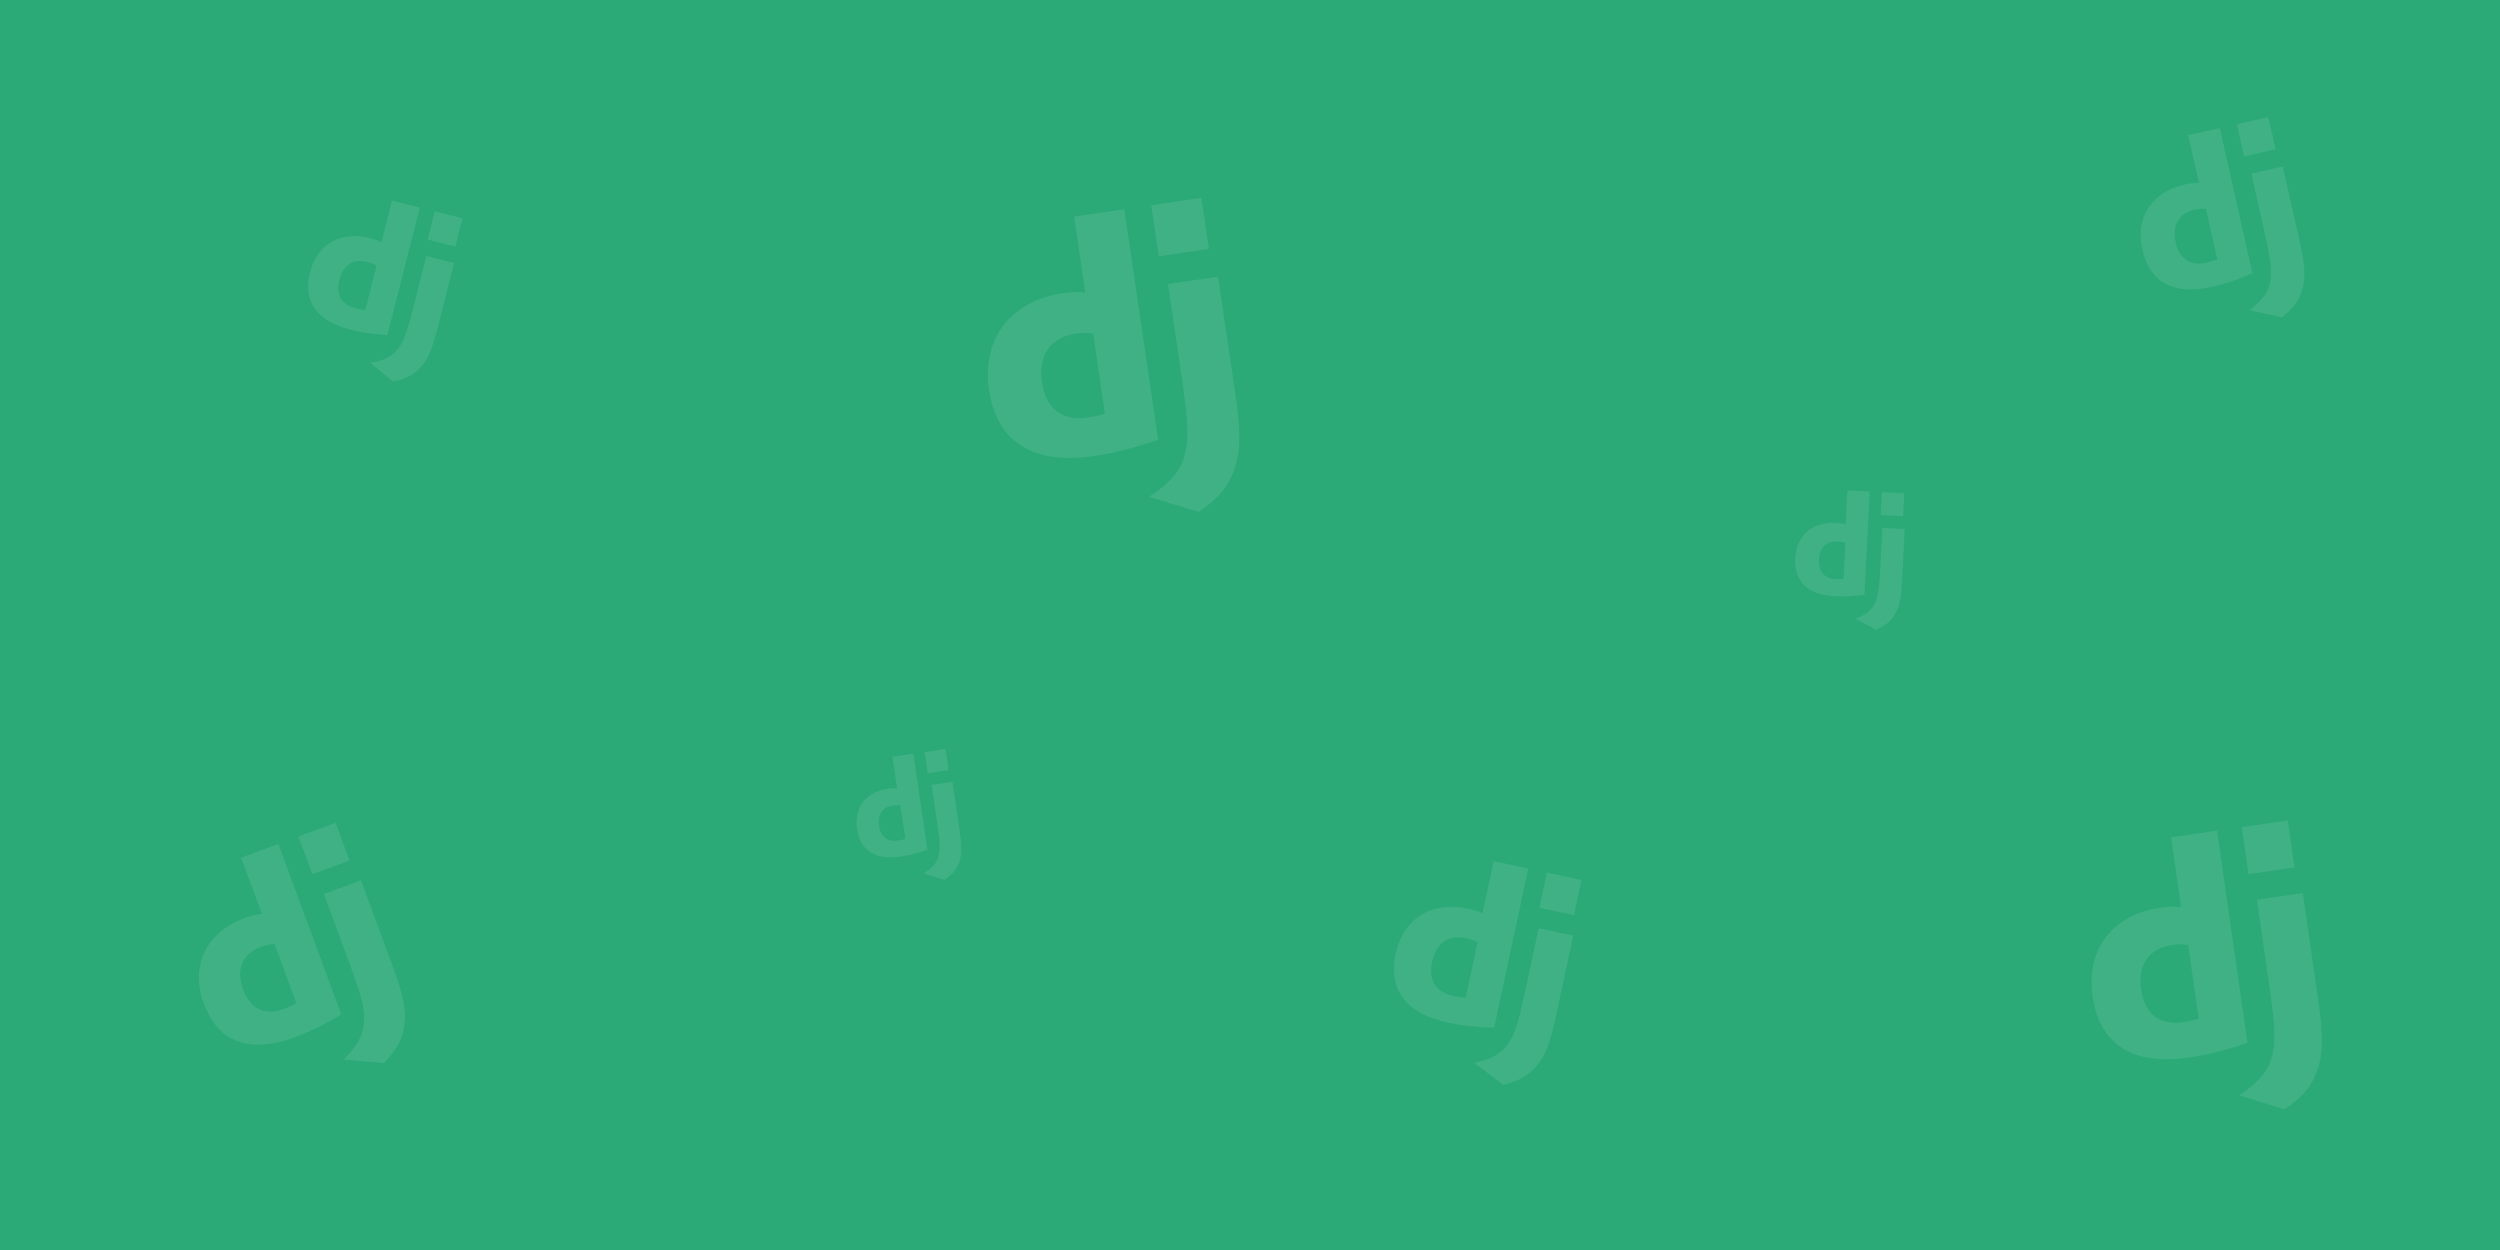
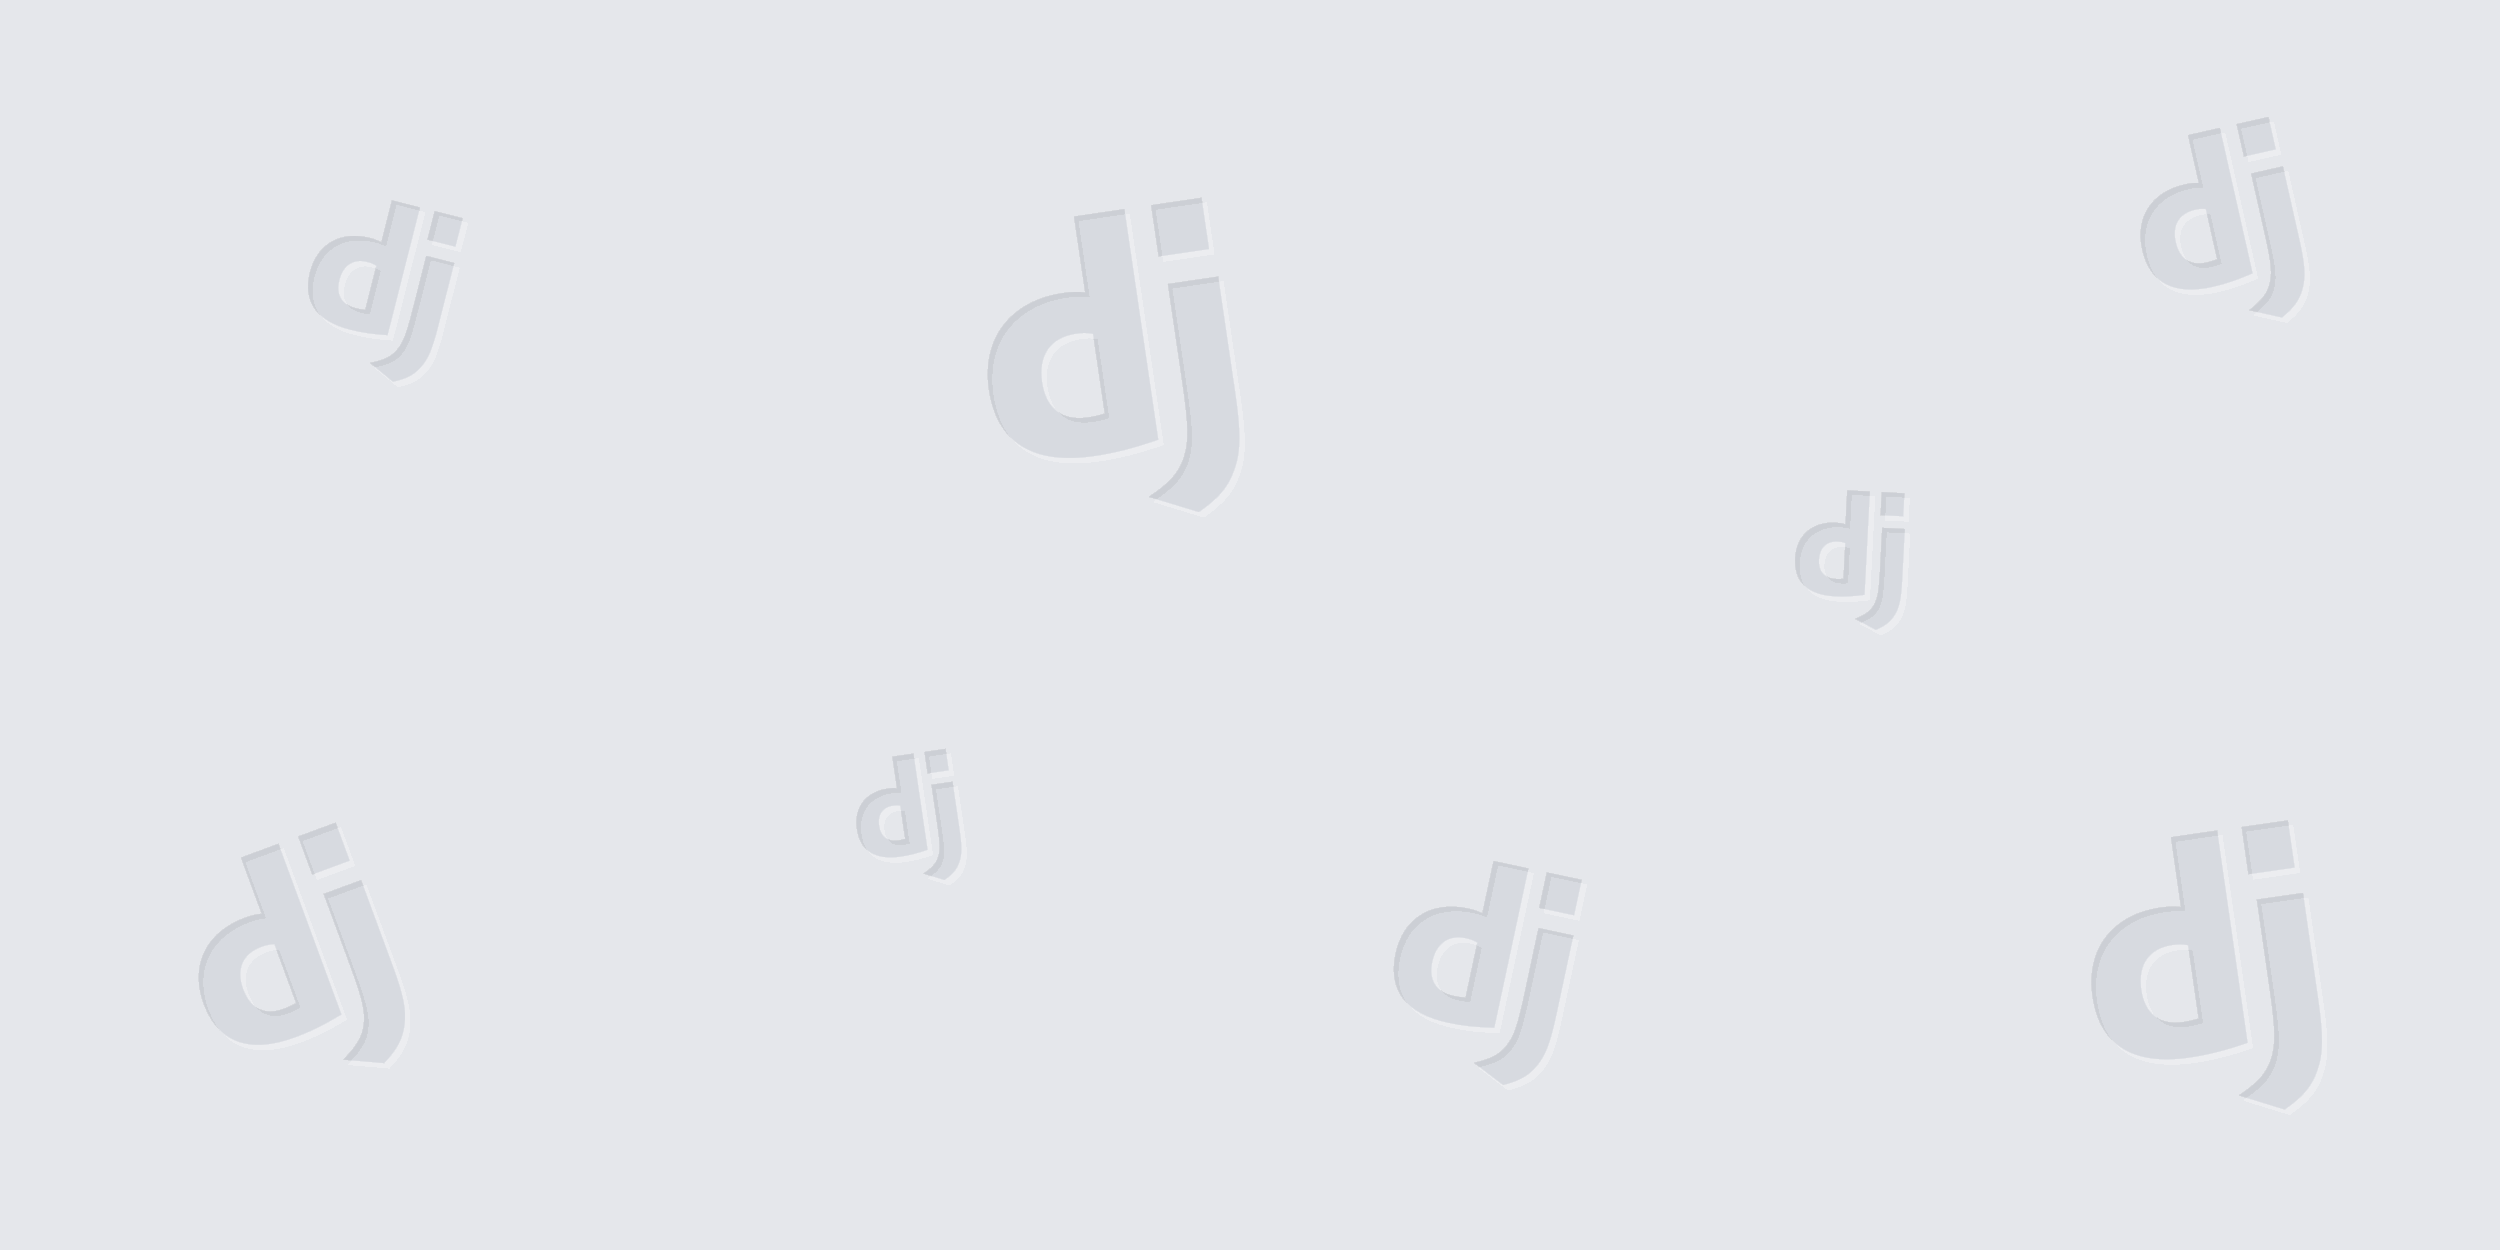
<svg xmlns="http://www.w3.org/2000/svg" width="1012" height="506" viewBox="0 0 1012 506" fill="none">
-   <rect width="1012" height="506" fill="#2BA977" />
-   <g opacity="0.1">
-     <g clip-path="url(#clip0_2727_29345)">
-       <path d="M158.69 81.145L169.944 83.998L156.853 135.647C150.811 135.278 146.459 134.632 141.867 133.468C128.126 129.97 122.529 122.008 125.523 110.198C128.407 98.82 137.868 93.359 149.629 96.34C151.454 96.802 152.807 97.299 154.378 98.155L158.69 81.145ZM152.414 107.563C151.205 106.798 150.155 106.379 148.765 106.027C143.073 104.584 138.904 107.227 137.359 113.32C135.856 119.252 138.169 123.324 143.933 124.785C145.178 125.101 146.21 125.288 147.872 125.48L152.414 107.563Z" fill="white" />
-       <path d="M183.83 106.484L177.275 132.344C175.018 141.25 173.266 145.364 170.375 148.561C167.65 151.648 164.679 153.277 159.084 154.49L149.89 146.916C155.444 145.863 158.366 144.43 160.692 141.702C163.107 138.921 164.55 135.357 167.012 125.645L172.59 103.636L183.83 106.484L183.83 106.484ZM175.973 85.526L187.227 88.378L184.325 99.829L173.071 96.976L175.973 85.526Z" fill="white" />
-     </g>
-     <g clip-path="url(#clip1_2727_29345)">
-       <path d="M361.256 306.325L369.729 305.079L375.446 343.968C371.226 345.428 368.079 346.221 364.621 346.73C354.271 348.24 348.203 344.402 346.896 335.51C345.636 326.943 350.533 320.543 359.389 319.241C360.763 319.039 361.826 318.994 363.138 319.132L361.256 306.325ZM364.465 326.097C363.425 325.918 362.592 325.93 361.545 326.084C357.259 326.714 355.168 329.696 355.842 334.283C356.499 338.75 359.228 340.868 363.568 340.23C364.506 340.092 365.262 339.927 366.448 339.587L364.465 326.097Z" fill="white" />
-       <path d="M385.558 316.461L388.421 335.932C389.406 342.638 389.379 345.936 388.315 348.933C387.334 351.808 385.771 353.759 382.304 356.171L373.896 353.616C377.381 351.326 378.965 349.522 379.776 347.004C380.634 344.426 380.607 341.59 379.532 334.277L377.096 317.705L385.559 316.461L385.558 316.461ZM374.269 304.412L382.743 303.166L384.01 311.787L375.537 313.033L374.269 304.412Z" fill="white" />
-     </g>
-     <g clip-path="url(#clip2_2727_29345)">
-       <path d="M434.794 87.668L455.122 84.68L468.835 177.973C458.713 181.475 451.162 183.378 442.869 184.597C418.037 188.221 403.481 179.014 400.346 157.683C397.324 137.131 409.072 121.777 430.316 118.654C433.612 118.17 436.161 118.06 439.311 118.393L434.794 87.668ZM442.494 135.1C439.999 134.672 437.999 134.701 435.487 135.07C425.206 136.581 420.191 143.734 421.808 154.739C423.383 165.454 429.93 170.536 440.342 169.005C442.592 168.675 444.405 168.279 447.251 167.462L442.494 135.1Z" fill="white" />
-       <path d="M493.095 111.985L499.961 158.695C502.326 174.781 502.26 182.694 499.708 189.883C497.354 196.779 493.606 201.461 485.289 207.245L465.118 201.118C473.478 195.623 477.278 191.295 479.224 185.256C481.281 179.071 481.216 172.267 478.637 154.725L472.794 114.97L493.095 111.985L493.095 111.985ZM466.013 83.079L486.341 80.091L489.381 100.773L469.053 103.761L466.013 83.079Z" fill="white" />
-     </g>
-     <g clip-path="url(#clip3_2727_29345)">
-       <path d="M97.6 347.176L112.684 341.607L138.17 410.646C130.982 414.958 125.506 417.632 119.352 419.904C100.921 426.685 88.297 422.007 82.47 406.221C76.855 391.012 83.384 377.386 99.148 371.567C101.594 370.664 103.529 370.168 105.993 369.913L97.6 347.176ZM111.115 382.159C109.135 382.235 107.608 382.581 105.745 383.269C98.115 386.085 95.424 392.359 98.43 400.503C101.358 408.432 107.187 411.255 114.913 408.403C116.583 407.787 117.907 407.191 119.955 406.108L111.115 382.159Z" fill="white" />
-       <path d="M146.145 356.324L158.906 390.89C163.3 402.794 164.521 408.849 163.722 414.752C163.027 420.4 160.909 424.581 155.47 430.344L139.042 428.925C144.56 423.376 146.774 419.456 147.294 414.529C147.876 409.473 146.733 404.287 141.941 391.305L131.08 361.885L146.146 356.324L146.145 356.324ZM120.766 338.624L135.85 333.055L141.5 348.361L126.416 353.929L120.766 338.624Z" fill="white" />
-     </g>
-     <g clip-path="url(#clip4_2727_29345)">
-       <path d="M878.829 338.911L897.471 336.235L909.802 422.12C900.514 425.307 893.587 427.03 885.982 428.122C863.209 431.367 849.889 422.844 847.07 403.207C844.353 384.287 855.162 370.202 874.644 367.405C877.667 366.971 880.004 366.879 882.89 367.196L878.829 338.911ZM885.766 382.58C883.48 382.177 881.646 382.196 879.343 382.527C869.914 383.881 865.298 390.444 866.752 400.575C868.169 410.439 874.157 415.139 883.706 413.768C885.769 413.471 887.432 413.114 890.043 412.373L885.766 382.58Z" fill="white" />
-       <path d="M932.211 361.493L938.385 404.495C940.511 419.304 940.43 426.584 938.073 433.189C935.897 439.526 932.449 443.82 924.81 449.112L906.335 443.402C914.013 438.376 917.507 434.408 919.307 428.858C921.208 423.175 921.166 416.915 918.848 400.765L913.593 364.167L932.211 361.494L932.211 361.493ZM907.46 334.801L926.101 332.124L928.835 351.164L910.193 353.841L907.46 334.801Z" fill="white" />
-     </g>
-     <g clip-path="url(#clip5_2727_29345)">
-       <path d="M747.789 198.519L756.891 198.989L754.736 240.762C750.029 241.404 746.579 241.575 742.865 241.383C731.749 240.798 726.219 235.526 726.712 225.975C727.186 216.773 733.633 211.117 743.144 211.608C744.62 211.684 745.739 211.858 747.08 212.277L747.789 198.519ZM747.01 219.821C745.962 219.417 745.09 219.256 743.965 219.198C739.362 218.961 736.558 221.635 736.303 226.563C736.056 231.361 738.461 234.141 743.123 234.381C744.131 234.433 744.954 234.419 746.263 234.312L747.01 219.821Z" fill="white" />
-       <path d="M771.032 214.171L769.953 235.086C769.581 242.289 768.864 245.725 767.128 248.629C765.504 251.424 763.466 253.134 759.345 254.927L751.105 250.506C755.219 248.843 757.249 247.291 758.621 244.834C760.054 242.323 760.618 239.358 761.023 231.503L761.942 213.702L771.032 214.171L771.032 214.171ZM761.768 199.241L770.87 199.71L770.392 208.971L761.29 208.501L761.768 199.241Z" fill="white" />
-     </g>
-     <g clip-path="url(#clip6_2727_29345)">
-       <path d="M885.751 54.714L898.564 51.824L911.827 110.627C905.545 113.35 900.824 114.929 895.597 116.108C879.944 119.621 870.219 114.458 867.186 101.013C864.264 88.059 871.009 77.703 884.398 74.683C886.476 74.214 888.096 74.021 890.119 74.08L885.751 54.714ZM892.959 84.575C891.347 84.423 890.074 84.539 888.491 84.896C882.01 86.357 879.16 91.16 880.725 98.097C882.248 104.85 886.668 107.772 893.231 106.292C894.648 105.972 895.785 105.632 897.56 104.973L892.959 84.575Z" fill="white" />
-       <path d="M924.093 67.388L930.734 96.83C933.021 106.969 933.362 112.016 932.084 116.722C930.918 121.232 928.756 124.398 923.735 128.489L910.58 125.56C915.642 121.652 917.855 118.709 918.802 114.766C919.814 110.723 919.443 106.39 916.949 95.333L911.297 70.275L924.093 67.388L924.093 67.388ZM905.429 50.275L918.241 47.385L921.182 60.421L908.369 63.311L905.429 50.275Z" fill="white" />
-     </g>
-     <g clip-path="url(#clip7_2727_29345)">
-       <path d="M604.621 348.576L618.658 351.582L604.864 416.002C597.382 415.824 591.975 415.227 586.248 414C569.108 410.312 561.826 400.732 564.98 386.002C568.019 371.811 579.457 364.627 594.126 367.768C596.402 368.255 598.098 368.806 600.078 369.792L604.621 348.576ZM598.084 381.507C596.556 380.617 595.239 380.148 593.505 379.777C586.406 378.256 581.376 381.715 579.749 389.314C578.165 396.713 581.21 401.637 588.4 403.177C589.953 403.51 591.237 403.693 593.299 403.853L598.084 381.507Z" fill="white" />
-       <path d="M636.852 378.725L629.945 410.98C627.567 422.087 625.592 427.251 622.167 431.334C618.943 435.274 615.346 437.424 608.49 439.181L596.781 430.246C603.595 428.69 607.139 426.784 609.887 423.305C612.743 419.759 614.361 415.289 616.955 403.176L622.833 375.724L636.852 378.726L636.852 378.725ZM626.178 353.192L640.215 356.198L637.157 370.479L623.12 367.474L626.178 353.192Z" fill="white" />
-     </g>
+   <rect width="1012" height="506" fill="#E5E7EB" />
+   <g filter="url(#filter0_di_2763_29293)">
+     <path d="M158.69 81.145L169.944 83.998L156.853 135.647C150.811 135.278 146.459 134.632 141.867 133.468C128.126 129.97 122.53 122.008 125.523 110.198C128.407 98.82 137.868 93.359 149.629 96.34C151.454 96.802 152.808 97.299 154.378 98.155L158.69 81.145ZM152.414 107.563C151.205 106.798 150.155 106.379 148.765 106.027C143.073 104.584 138.904 107.227 137.359 113.32C135.856 119.252 138.169 123.324 143.933 124.785C145.179 125.101 146.21 125.288 147.872 125.48L152.414 107.563Z" fill="#D7DAE0" />
+     <path d="M183.83 106.484L177.275 132.345C175.018 141.25 173.266 145.364 170.375 148.561C167.65 151.648 164.679 153.277 159.084 154.49L149.891 146.916C155.444 145.863 158.366 144.43 160.692 141.702C163.107 138.921 164.55 135.357 167.012 125.645L172.59 103.636L183.83 106.485L183.83 106.484ZM175.973 85.526L187.227 88.379L184.325 99.829L173.071 96.976L175.973 85.526Z" fill="#D7DAE0" />
+     <path d="M361.256 306.325L369.729 305.079L375.446 343.968C371.226 345.428 368.079 346.221 364.622 346.73C354.271 348.24 348.203 344.402 346.896 335.51C345.636 326.943 350.534 320.543 359.389 319.241C360.763 319.039 361.826 318.994 363.138 319.132L361.256 306.325ZM364.465 326.097C363.425 325.918 362.592 325.93 361.545 326.084C357.259 326.714 355.168 329.696 355.843 334.283C356.499 338.75 359.228 340.868 363.568 340.23C364.506 340.092 365.262 339.927 366.448 339.587L364.465 326.097Z" fill="#D7DAE0" />
+     <path d="M385.559 316.461L388.421 335.933C389.406 342.638 389.379 345.936 388.315 348.933C387.334 351.808 385.771 353.759 382.305 356.171L373.896 353.616C377.381 351.326 378.965 349.522 379.776 347.004C380.634 344.426 380.607 341.59 379.532 334.277L377.096 317.705L385.559 316.461L385.559 316.461ZM374.269 304.412L382.743 303.166L384.01 311.788L375.537 313.033L374.269 304.412Z" fill="#D7DAE0" />
+     <path d="M434.794 87.668L455.122 84.68L468.835 177.973C458.713 181.475 451.162 183.378 442.869 184.597C418.037 188.221 403.481 179.014 400.346 157.683C397.324 137.131 409.072 121.777 430.316 118.654C433.612 118.17 436.161 118.061 439.311 118.393L434.794 87.668ZM442.494 135.1C439.999 134.672 437.999 134.701 435.487 135.07C425.206 136.581 420.191 143.734 421.808 154.739C423.383 165.454 429.93 170.536 440.342 169.005C442.592 168.675 444.405 168.279 447.251 167.463L442.494 135.1Z" fill="#D7DAE0" />
+     <path d="M493.095 111.985L499.961 158.695C502.326 174.781 502.26 182.694 499.708 189.883C497.354 196.779 493.606 201.461 485.289 207.245L465.118 201.118C473.478 195.623 477.278 191.295 479.224 185.256C481.281 179.071 481.216 172.267 478.637 154.725L472.794 114.97L493.095 111.985L493.095 111.985ZM466.013 83.079L486.341 80.091L489.381 100.773L469.053 103.761L466.013 83.079Z" fill="#D7DAE0" />
+     <path d="M97.6 347.176L112.684 341.607L138.17 410.646C130.982 414.958 125.506 417.632 119.352 419.904C100.921 426.686 88.297 422.007 82.47 406.221C76.855 391.012 83.384 377.386 99.148 371.567C101.594 370.664 103.529 370.168 105.993 369.913L97.6 347.176ZM111.115 382.159C109.135 382.235 107.608 382.581 105.745 383.269C98.115 386.085 95.424 392.359 98.43 400.503C101.358 408.433 107.187 411.256 114.913 408.403C116.583 407.787 117.907 407.192 119.955 406.108L111.115 382.159Z" fill="#D7DAE0" />
+     <path d="M146.145 356.324L158.906 390.891C163.3 402.795 164.521 408.849 163.722 414.752C163.027 420.4 160.909 424.582 155.47 430.345L139.042 428.925C144.56 423.377 146.774 419.457 147.294 414.53C147.876 409.473 146.733 404.287 141.941 391.305L131.08 361.885L146.146 356.324L146.145 356.324ZM120.766 338.624L135.85 333.055L141.5 348.361L126.416 353.929L120.766 338.624Z" fill="#D7DAE0" />
+     <path d="M878.829 338.911L897.471 336.235L909.802 422.12C900.514 425.307 893.587 427.03 885.982 428.122C863.21 431.367 849.889 422.844 847.07 403.207C844.353 384.287 855.162 370.202 874.644 367.405C877.667 366.971 880.004 366.879 882.89 367.196L878.829 338.911ZM885.766 382.58C883.48 382.177 881.646 382.196 879.343 382.527C869.914 383.881 865.298 390.444 866.752 400.575C868.169 410.439 874.157 415.139 883.706 413.768C885.769 413.471 887.432 413.114 890.043 412.373L885.766 382.58Z" fill="#D7DAE0" />
+     <path d="M932.211 361.493L938.385 404.495C940.511 419.304 940.43 426.584 938.073 433.189C935.897 439.526 932.449 443.82 924.81 449.112L906.335 443.402C914.013 438.376 917.507 434.408 919.307 428.858C921.208 423.175 921.166 416.915 918.848 400.765L913.593 364.167L932.211 361.493L932.211 361.493ZM907.46 334.8L926.101 332.124L928.835 351.164L910.193 353.841L907.46 334.8Z" fill="#D7DAE0" />
+     <path d="M747.79 198.519L756.891 198.989L754.736 240.762C750.029 241.404 746.579 241.575 742.865 241.383C731.749 240.798 726.219 235.526 726.712 225.975C727.186 216.773 733.633 211.117 743.144 211.608C744.621 211.684 745.739 211.858 747.08 212.277L747.79 198.519ZM747.01 219.821C745.962 219.417 745.09 219.256 743.965 219.198C739.362 218.961 736.558 221.635 736.303 226.563C736.056 231.361 738.461 234.141 743.123 234.381C744.131 234.433 744.954 234.419 746.263 234.312L747.01 219.821Z" fill="#D7DAE0" />
+     <path d="M771.032 214.171L769.953 235.086C769.581 242.289 768.864 245.724 767.128 248.629C765.504 251.424 763.466 253.134 759.345 254.926L751.105 250.505C755.219 248.843 757.249 247.291 758.621 244.834C760.054 242.323 760.618 239.357 761.023 231.503L761.942 213.702L771.032 214.171L771.032 214.171ZM761.768 199.24L770.87 199.71L770.392 208.971L761.29 208.501L761.768 199.24Z" fill="#D7DAE0" />
+     <path d="M885.751 54.714L898.564 51.824L911.827 110.627C905.545 113.35 900.824 114.929 895.597 116.108C879.944 119.621 870.219 114.458 867.186 101.013C864.265 88.059 871.009 77.703 884.398 74.683C886.476 74.214 888.096 74.021 890.119 74.08L885.751 54.714ZM892.959 84.575C891.347 84.423 890.074 84.538 888.491 84.896C882.011 86.357 879.16 91.16 880.725 98.096C882.248 104.85 886.668 107.772 893.231 106.292C894.648 105.972 895.785 105.632 897.56 104.973L892.959 84.575Z" fill="#D7DAE0" />
+     <path d="M924.093 67.388L930.734 96.83C933.021 106.969 933.362 112.016 932.084 116.722C930.918 121.232 928.756 124.398 923.734 128.489L910.58 125.56C915.642 121.652 917.855 118.709 918.802 114.766C919.814 110.723 919.443 106.389 916.949 95.333L911.297 70.275L924.093 67.388L924.093 67.388ZM905.429 50.275L918.241 47.385L921.182 60.421L908.369 63.311L905.429 50.275Z" fill="#D7DAE0" />
+     <path d="M604.621 348.576L618.658 351.582L604.864 416.002C597.382 415.824 591.975 415.227 586.248 414C569.108 410.312 561.826 400.732 564.98 386.002C568.019 371.811 579.457 364.627 594.126 367.768C596.402 368.255 598.098 368.806 600.078 369.792L604.621 348.576ZM598.084 381.507C596.556 380.617 595.239 380.148 593.505 379.777C586.406 378.256 581.376 381.715 579.749 389.314C578.165 396.713 581.21 401.637 588.4 403.177C589.953 403.51 591.237 403.693 593.3 403.853L598.084 381.507Z" fill="#D7DAE0" />
+     <path d="M636.852 378.725L629.945 410.98C627.567 422.087 625.592 427.251 622.167 431.334C618.943 435.274 615.346 437.424 608.49 439.181L596.781 430.246C603.595 428.69 607.139 426.784 609.887 423.305C612.743 419.759 614.361 415.289 616.955 403.176L622.833 375.724L636.852 378.726L636.852 378.725ZM626.178 353.192L640.215 356.198L637.157 370.479L623.12 367.474L626.178 353.192Z" fill="#D7DAE0" />
  </g>
  <defs>
-     <clipPath id="clip0_2727_29345">
-       <rect width="56" height="71" fill="white" transform="translate(134.444 75) rotate(14.2227)" />
-     </clipPath>
-     <clipPath id="clip1_2727_29345">
-       <rect width="41.312" height="52.377" fill="white" transform="translate(343 309.008) rotate(-8.36229)" />
-     </clipPath>
-     <clipPath id="clip2_2727_29345">
-       <rect width="99.104" height="125.65" fill="white" transform="translate(391 94.1054) rotate(-8.36229)" />
-     </clipPath>
-     <clipPath id="clip3_2727_29345">
-       <rect width="77.559" height="98.063" fill="white" transform="translate(65.1014 359.172) rotate(-20.2618)" />
-     </clipPath>
-     <clipPath id="clip4_2727_29345">
-       <rect width="90.842" height="115.617" fill="white" transform="translate(838.667 344.677) rotate(-8.17043)" />
-     </clipPath>
-     <clipPath id="clip5_2727_29345">
-       <rect width="43.962" height="55.737" fill="white" transform="translate(728.18 197.508) rotate(2.95317)" />
-     </clipPath>
-     <clipPath id="clip6_2727_29345">
-       <rect width="63.354" height="80.324" fill="white" transform="translate(858.147 60.9401) rotate(-12.711)" />
-     </clipPath>
-     <clipPath id="clip7_2727_29345">
-       <rect width="69.24" height="87.787" fill="white" transform="translate(574.381 342.101) rotate(12.0859)" />
-     </clipPath>
+     <filter id="filter0_di_2763_29293" x="65.102" y="47" width="881.916" height="414.121" filterUnits="userSpaceOnUse" color-interpolation-filters="sRGB">
+       <feFlood flood-opacity="0" result="BackgroundImageFix" />
+       <feColorMatrix in="SourceAlpha" type="matrix" values="0 0 0 0 0 0 0 0 0 0 0 0 0 0 0 0 0 0 127 0" result="hardAlpha" />
+       <feOffset dx="2" dy="2" />
+       <feComposite in2="hardAlpha" operator="out" />
+       <feColorMatrix type="matrix" values="0 0 0 0 1 0 0 0 0 1 0 0 0 0 1 0 0 0 0.27 0" />
+       <feBlend mode="normal" in2="BackgroundImageFix" result="effect1_dropShadow_2763_29293" />
+       <feBlend mode="normal" in="SourceGraphic" in2="effect1_dropShadow_2763_29293" result="shape" />
+       <feColorMatrix in="SourceAlpha" type="matrix" values="0 0 0 0 0 0 0 0 0 0 0 0 0 0 0 0 0 0 127 0" result="hardAlpha" />
+       <feOffset dx="2" dy="2" />
+       <feComposite in2="hardAlpha" operator="arithmetic" k2="-1" k3="1" />
+       <feColorMatrix type="matrix" values="0 0 0 0 0 0 0 0 0 0 0 0 0 0 0 0 0 0 0.05 0" />
+       <feBlend mode="normal" in2="shape" result="effect2_innerShadow_2763_29293" />
+     </filter>
  </defs>
</svg>
